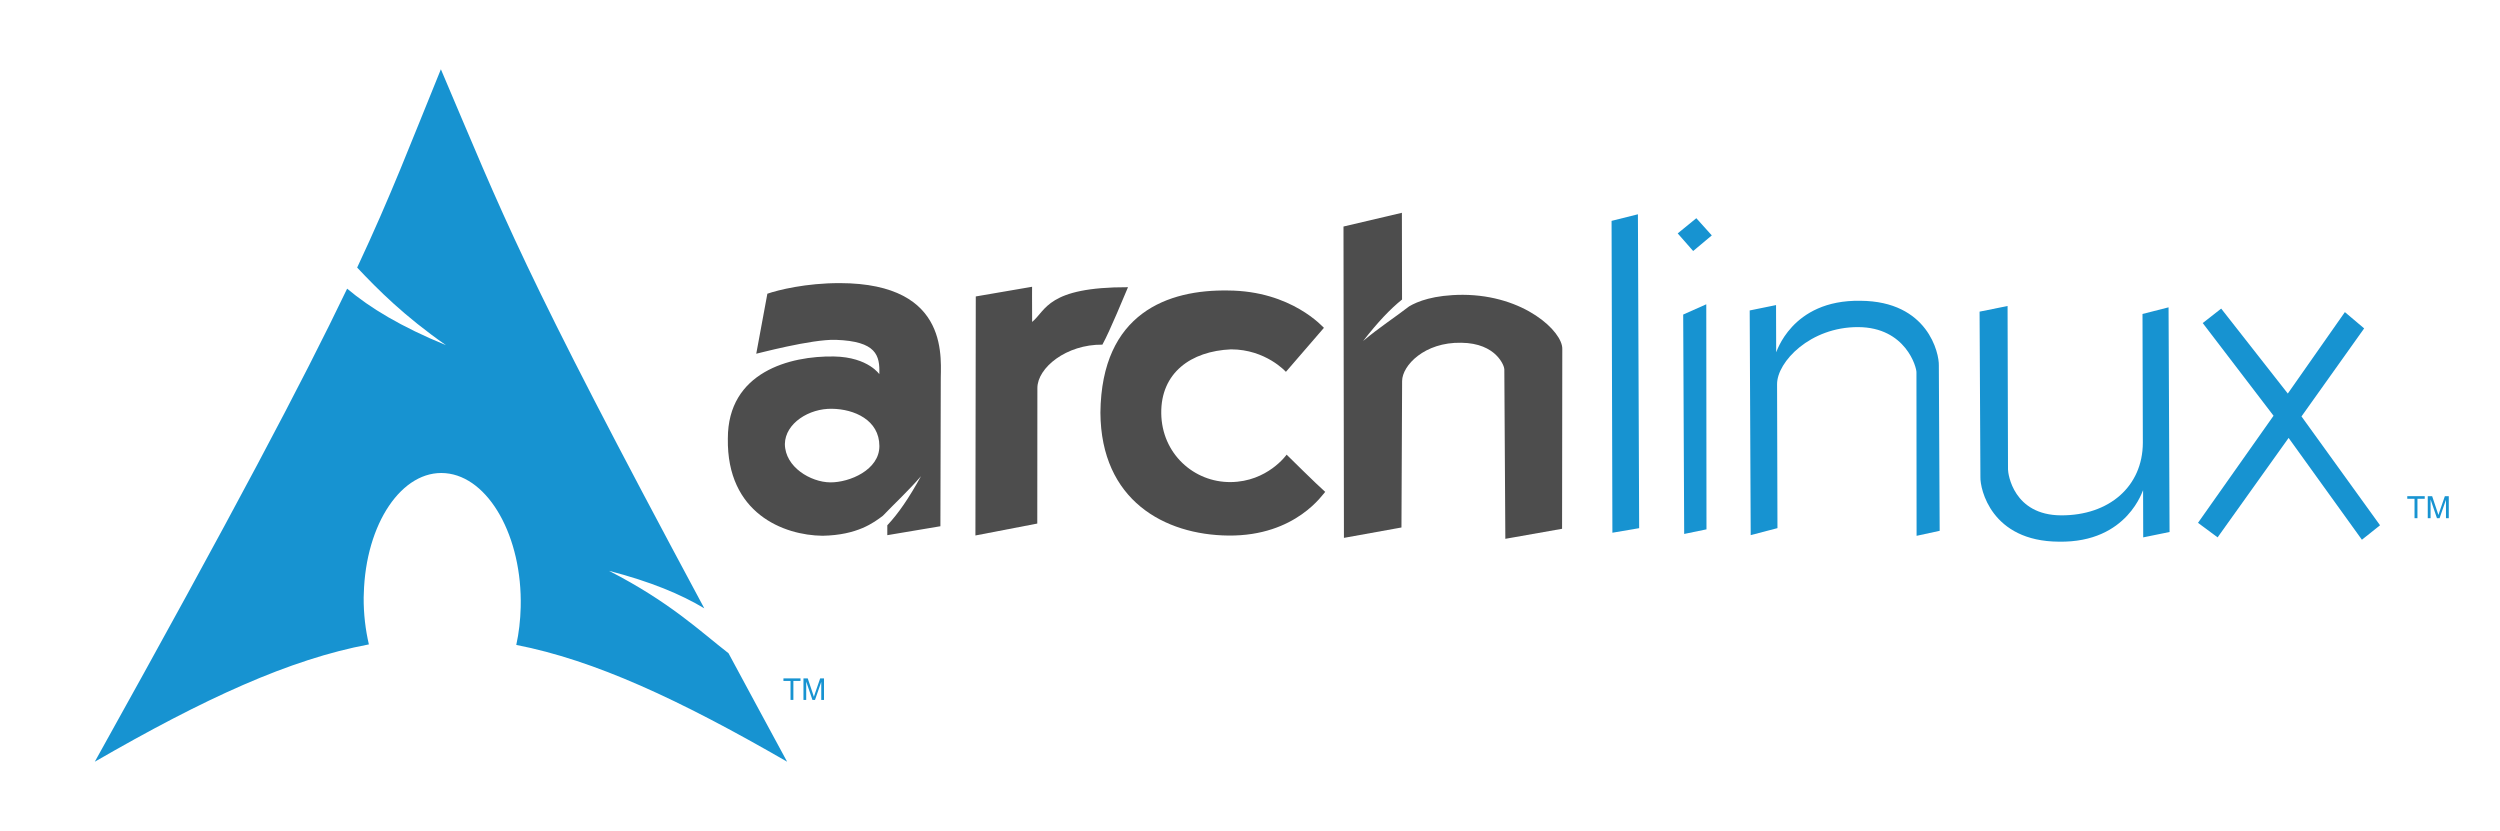
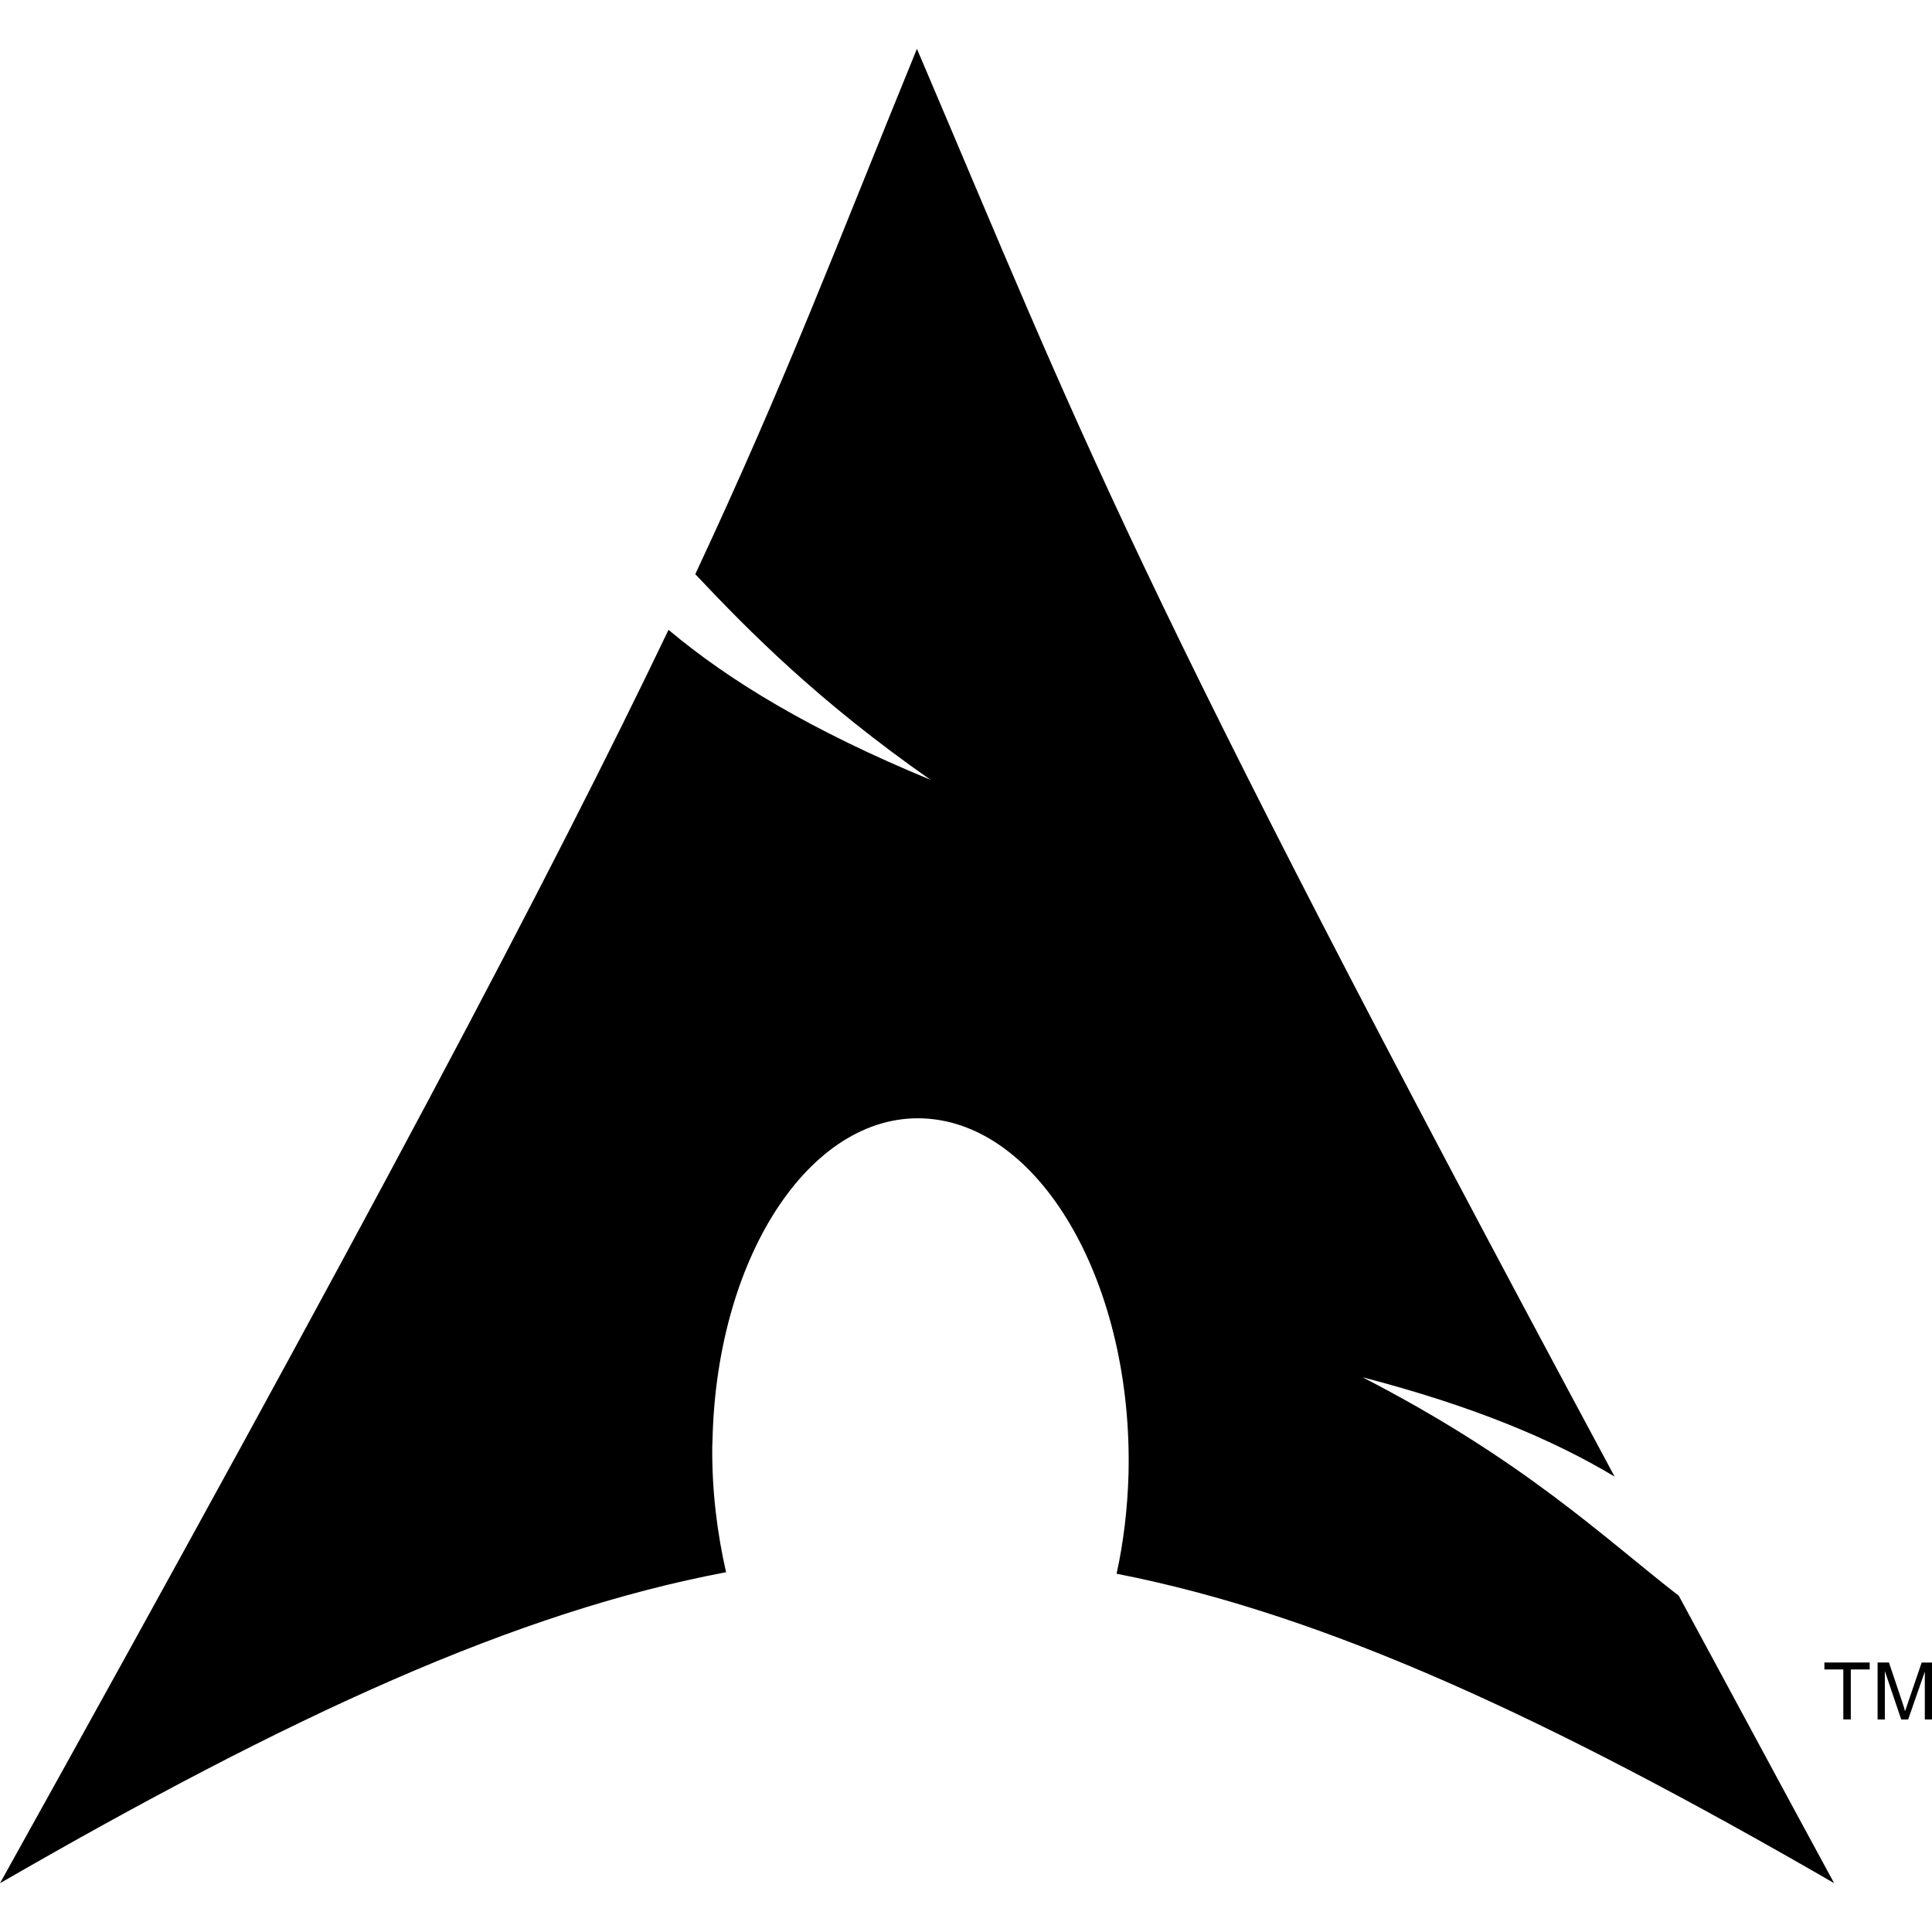
- <svg xmlns="http://www.w3.org/2000/svg" xmlns:xlink="http://www.w3.org/1999/xlink" version="1.0" width="600" height="199.417" id="svg2424">
-   <defs id="defs2426">
-     <linearGradient x1="112.499" y1="6.137" x2="112.499" y2="129.347" id="path1082_2_" gradientUnits="userSpaceOnUse" gradientTransform="translate(287,-83)">
-       <stop id="stop193" style="stop-color:#ffffff;stop-opacity:0" offset="0" />
-       <stop id="stop195" style="stop-color:#ffffff;stop-opacity:0.275" offset="1" />
-       <midPointStop offset="0" style="stop-color:#FFFFFF" id="midPointStop197" />
-       <midPointStop offset="0.5" style="stop-color:#FFFFFF" id="midPointStop199" />
-       <midPointStop offset="1" style="stop-color:#000000" id="midPointStop201" />
-     </linearGradient>
-     <linearGradient x1="541.335" y1="104.507" x2="606.912" y2="303.14" id="linearGradient2544" xlink:href="#path1082_2_" gradientUnits="userSpaceOnUse" gradientTransform="matrix(-0.3937741,0,0,0.393752,357.5197,122.0015)" />
-     <linearGradient id="linearGradient3388">
-       <stop id="stop3390" style="stop-color:#000000;stop-opacity:0" offset="0" />
-       <stop id="stop3392" style="stop-color:#000000;stop-opacity:0.371" offset="1" />
-     </linearGradient>
-     <linearGradient x1="490.723" y1="237.724" x2="490.723" y2="183.964" id="linearGradient4416" xlink:href="#linearGradient3388" gradientUnits="userSpaceOnUse" gradientTransform="matrix(0.749107,0,0,0.749107,-35.45986,91.44108)" />
-   </defs>
-   <g transform="translate(-34.77731,-129.8024)" id="layer1">
-     <g transform="matrix(0.8746356,0,0,0.8746356,14.73052,23.40895)" id="g2424">
-       <g transform="matrix(0.6378586,0,0,0.6378586,36.48649,2.17139)" id="g2809" style="fill:#4d4d4d;fill-opacity:1">
-         <path d="m 339.969,309.094 c -14.471,-0.024 -26.481,2.944 -31.125,4.562 l -4.781,25.812 c -0.012,0.095 23.795,-6.349 34.281,-5.969 17.362,0.624 18.959,6.635 18.656,14.75 0.296,0.475 -4.479,-7.332 -19.5,-7.594 -18.95,-0.327 -45.693,6.709 -45.656,35.312 -0.511,32.174 24.034,41.639 40.75,41.812 15.028,-0.274 22.078,-5.691 25.938,-8.594 5.071,-5.302 10.873,-10.634 16.406,-17.031 -5.236,9.513 -9.775,16.09 -14.5,21.125 l 0,4.25 22.844,-3.844 0.156,-62.094 c -0.231,-8.788 5.041,-42.418 -43.469,-42.5 z m -3.281,54.062 c 9.469,0.13 20.328,4.797 20.344,16.031 0.049,10.218 -12.8,15.712 -21.156,15.625 -8.36,-0.087 -19.451,-6.57 -19.5,-16.531 0.16,-8.904 10.46,-15.354 20.312,-15.125 z" id="path2284" style="fill:#4d4d4d;fill-opacity:1;fill-rule:evenodd;stroke:none" />
-         <path d="m 398.501,314.831 -0.155,102.827 26.612,-5.127 0.045,-58.302 c 0.006,-8.681 12.406,-18.825 27.963,-18.663 3.302,-5.974 9.509,-21.242 11.021,-24.715 -34.756,-0.083 -35.199,9.99 -41.244,14.945 -0.063,-9.453 -0.021,-15.127 -0.021,-15.127 l -24.22,4.162 z" id="path2286" style="fill:#4d4d4d;fill-opacity:1;fill-rule:evenodd;stroke:none" />
-         <path d="m 548.269,328.331 c -0.257,-0.121 -13.879,-15.934 -41.266,-16.059 -25.652,-0.426 -54.426,9.519 -54.886,52.533 0.225,37.819 27.64,52.598 55.031,52.886 29.313,0.305 40.977,-18.329 41.676,-18.791 -3.498,-3.032 -16.598,-16.013 -16.598,-16.013 0,0 -8.182,11.651 -24.058,11.799 -15.879,0.151 -29.682,-12.273 -29.878,-29.609 -0.203,-17.336 12.689,-26.728 29.997,-27.487 14.985,-0.003 23.63,9.673 23.63,9.673 l 16.352,-18.932 z" id="path2288" style="fill:#4d4d4d;fill-opacity:1;fill-rule:evenodd;stroke:none" />
-         <path d="m 581.812,278.844 -25.125,5.906 0.188,133.938 24.75,-4.469 0.281,-63.031 c 0.053,-6.609 9.561,-16.759 25.438,-16.438 15.18,0.158 18.572,10.118 18.531,11.375 l 0.438,72.969 24.406,-4.312 0.094,-77.375 c 0.161,-7.445 -16.308,-23.17 -42.781,-23.281 -12.581,0.02 -19.548,2.868 -23.094,4.969 -6.067,4.686 -13,9.175 -19.812,14.906 6.298,-8.091 11.586,-13.685 16.75,-17.844 l -0.062,-37.312 z" id="path2290" style="fill:#4d4d4d;fill-opacity:1;fill-rule:evenodd;stroke:none" />
-       </g>
-       <g transform="matrix(0.9443373,0,0.01336345,0.9443373,78.34566,-412.4888)" id="g5326" style="fill:#1793d1;fill-opacity:1;stroke:none">
-         <path d="m 400.676,629.796 7.682,-1.916 -0.929,91.208 -7.796,1.324 1.043,-90.616 z" id="path2292" style="fill:#1793d1;fill-opacity:1;fill-rule:evenodd;stroke:none" />
-         <path d="m 421.103,657.018 6.751,-2.987 -0.868,65.399 -6.498,1.339 0.615,-63.752 z m -1.261,-23.583 5.472,-4.415 4.423,5 -5.476,4.532 -4.419,-5.116 z" id="path2294" style="fill:#1793d1;fill-opacity:1;fill-rule:evenodd;stroke:none" />
-         <path d="m 440.443,655.826 7.678,-1.562 -0.157,13.672 c -0.007,0.587 4.419,-15.274 24.685,-14.921 19.68,0.11 22.684,15.346 22.529,18.762 l -0.438,48.078 -6.73,1.456 0.633,-47.489 c 0.097,-1.387 -2.881,-13.114 -16.789,-13.158 -13.905,-0.04 -23.684,10.1 -23.758,16.579 l -0.481,41.835 -7.804,2.031 0.633,-65.285 z" id="path2296" style="fill:#1793d1;fill-opacity:1;fill-rule:evenodd;stroke:none" />
-         <path d="m 561.533,720.202 -7.678,1.562 0.157,-13.672 c 0.007,-0.587 -4.422,15.274 -24.685,14.921 -19.68,-0.109 -22.684,-15.346 -22.529,-18.762 l 0.438,-48.079 8.157,-1.642 -0.546,47.49 c -0.015,1.297 1.368,13.3 15.276,13.343 13.905,0.041 23.766,-8.374 24.015,-21.044 l 0.431,-37.469 7.598,-1.932 -0.633,65.285 z" id="path2298" style="fill:#1793d1;fill-opacity:1;fill-rule:evenodd;stroke:none" />
-         <path d="m 577.455,655.287 -5.427,4.2 20.199,26.933 -22.391,31.116 5.635,4.226 21.044,-28.897 20.878,29.582 5.327,-4.201 -22.376,-31.629 18.57,-25.578 -5.532,-4.734 -16.921,23.668 -19.006,-24.687 z" id="path2300" style="fill:#1793d1;fill-opacity:1;fill-rule:evenodd;stroke:none" />
-       </g>
-       <path d="m 105.812,16.625 c -7.397,18.135 -11.858,29.998 -20.094,47.594 5.049,5.352 11.247,11.585 21.312,18.625 C 96.21,78.391 88.829,73.92 83.312,69.281 72.773,91.274 56.26,122.602 22.75,182.812 49.088,167.607 69.504,158.233 88.531,154.656 87.714,151.142 87.25,147.341 87.281,143.375 l 0.031,-0.844 c 0.418,-16.874 9.196,-29.85 19.594,-28.969 10.398,0.881 18.48,15.282 18.062,32.156 -0.079,3.175 -0.437,6.23 -1.062,9.062 18.821,3.682 39.019,13.032 65,28.031 -5.123,-9.432 -9.696,-17.934 -14.062,-26.031 -6.878,-5.331 -14.053,-12.27 -28.688,-19.781 10.059,2.614 17.261,5.629 22.875,9 C 124.633,63.338 121.038,52.354 105.812,16.625 z" transform="matrix(1.143333,0,0,1.143333,22.92017,121.6432)" id="path2518" style="fill:#1793d1;fill-opacity:1;fill-rule:evenodd;stroke:none" />
-       <g id="text2634" style="font-size:8.441px;font-style:normal;font-weight:normal;fill:#1793d1;fill-opacity:1;stroke:none;font-family:DejaVu Sans Mono">
-         <path d="m 685.467,263.836 0,-5.329 -1.991,0 0,-0.713 4.79,0 0,0.713 -1.999,0 0,5.329 -0.8,0" id="path3945" style="fill:#1793d1;fill-opacity:1" />
-         <path d="m 689.098,263.836 0,-6.043 1.204,0 1.43,4.278 c 0.132,0.398 0.228,0.697 0.289,0.894 0.069,-0.22 0.176,-0.543 0.322,-0.969 l 1.447,-4.204 1.076,0 0,6.043 -0.771,0 0,-5.057 -1.756,5.057 -0.721,0 -1.748,-5.144 0,5.144 -0.771,0" id="path3947" style="fill:#1793d1;fill-opacity:1" />
-       </g>
-       <g id="text2638" style="font-size:8.251px;font-style:normal;font-weight:normal;fill:#1793d1;fill-opacity:1;stroke:none;font-family:DejaVu Sans Mono">
-         <path d="m 239.841,313.7 0,-5.209 -1.946,0 0,-0.697 4.682,0 0,0.697 -1.954,0 0,5.209 -0.782,0" id="path3940" style="fill:#1793d1;fill-opacity:1" />
-         <path d="m 243.39,313.7 0,-5.906 1.176,0 1.398,4.182 c 0.129,0.389 0.223,0.681 0.282,0.874 0.067,-0.215 0.172,-0.53 0.314,-0.947 l 1.414,-4.11 1.052,0 0,5.906 -0.753,0 0,-4.944 -1.716,4.944 -0.705,0 -1.708,-5.028 0,5.028 -0.753,0" id="path3942" style="fill:#1793d1;fill-opacity:1" />
-       </g>
-     </g>
-   </g>
+ <svg xmlns="http://www.w3.org/2000/svg" fill="#000000" width="800px" height="800px" viewBox="0 0 32 32">
+   <path d="M15.188 0.807c-1.354 3.313-2.167 5.484-3.672 8.703 0.922 0.979 2.057 2.12 3.896 3.406-1.979-0.818-3.328-1.635-4.339-2.484-1.927 4.026-4.948 9.75-11.073 20.76 4.818-2.781 8.547-4.495 12.026-5.151-0.146-0.641-0.234-1.333-0.229-2.063l0.005-0.151c0.078-3.089 1.682-5.458 3.583-5.297s3.38 2.792 3.307 5.88c-0.016 0.578-0.083 1.135-0.198 1.656 3.443 0.672 7.135 2.38 11.885 5.125-0.938-1.724-1.771-3.281-2.573-4.76-1.255-0.974-2.568-2.245-5.24-3.62 1.839 0.479 3.151 1.031 4.177 1.646-8.12-15.109-8.771-17.12-11.557-23.651zM30.531 28.479v-0.828h-0.313v-0.115h0.75v0.115h-0.313v0.828h-0.125zM31.099 28.479v-0.943h0.188l0.224 0.667c0.021 0.063 0.036 0.109 0.042 0.141 0.010-0.031 0.031-0.083 0.052-0.151l0.224-0.656h0.172v0.943h-0.12v-0.792l-0.276 0.792h-0.115l-0.271-0.802v0.802h-0.12z" />
</svg>
